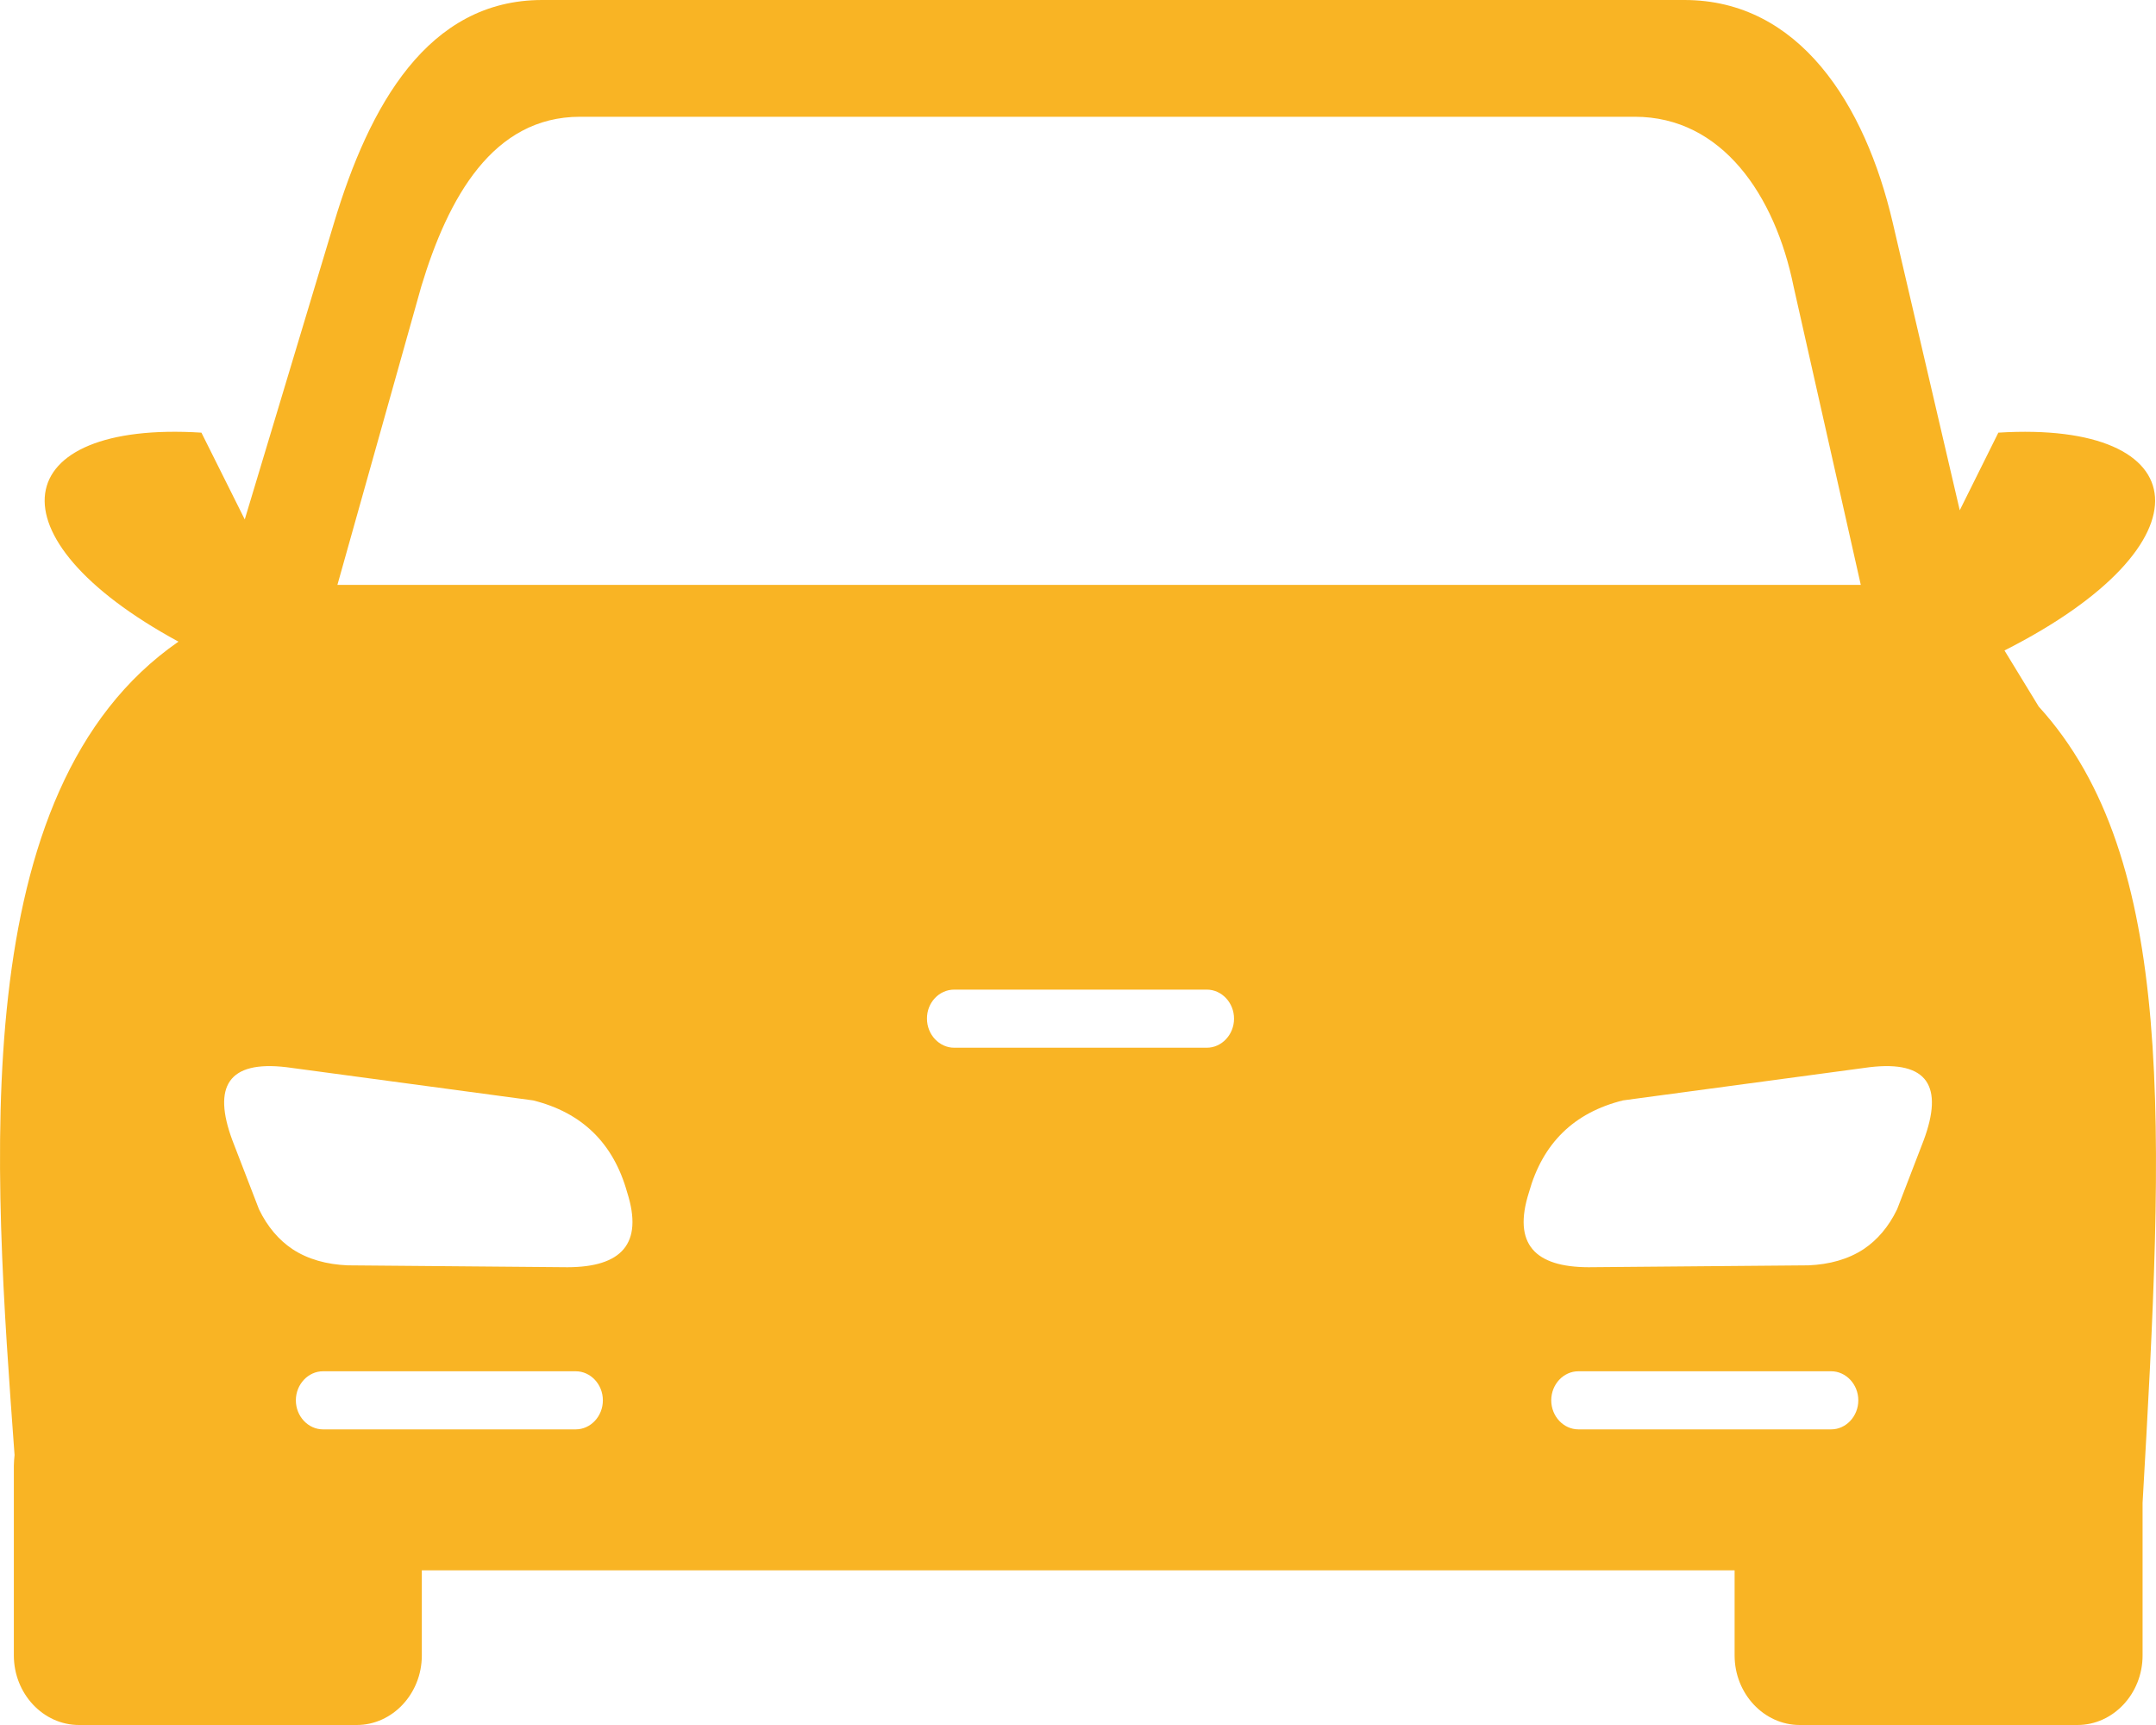
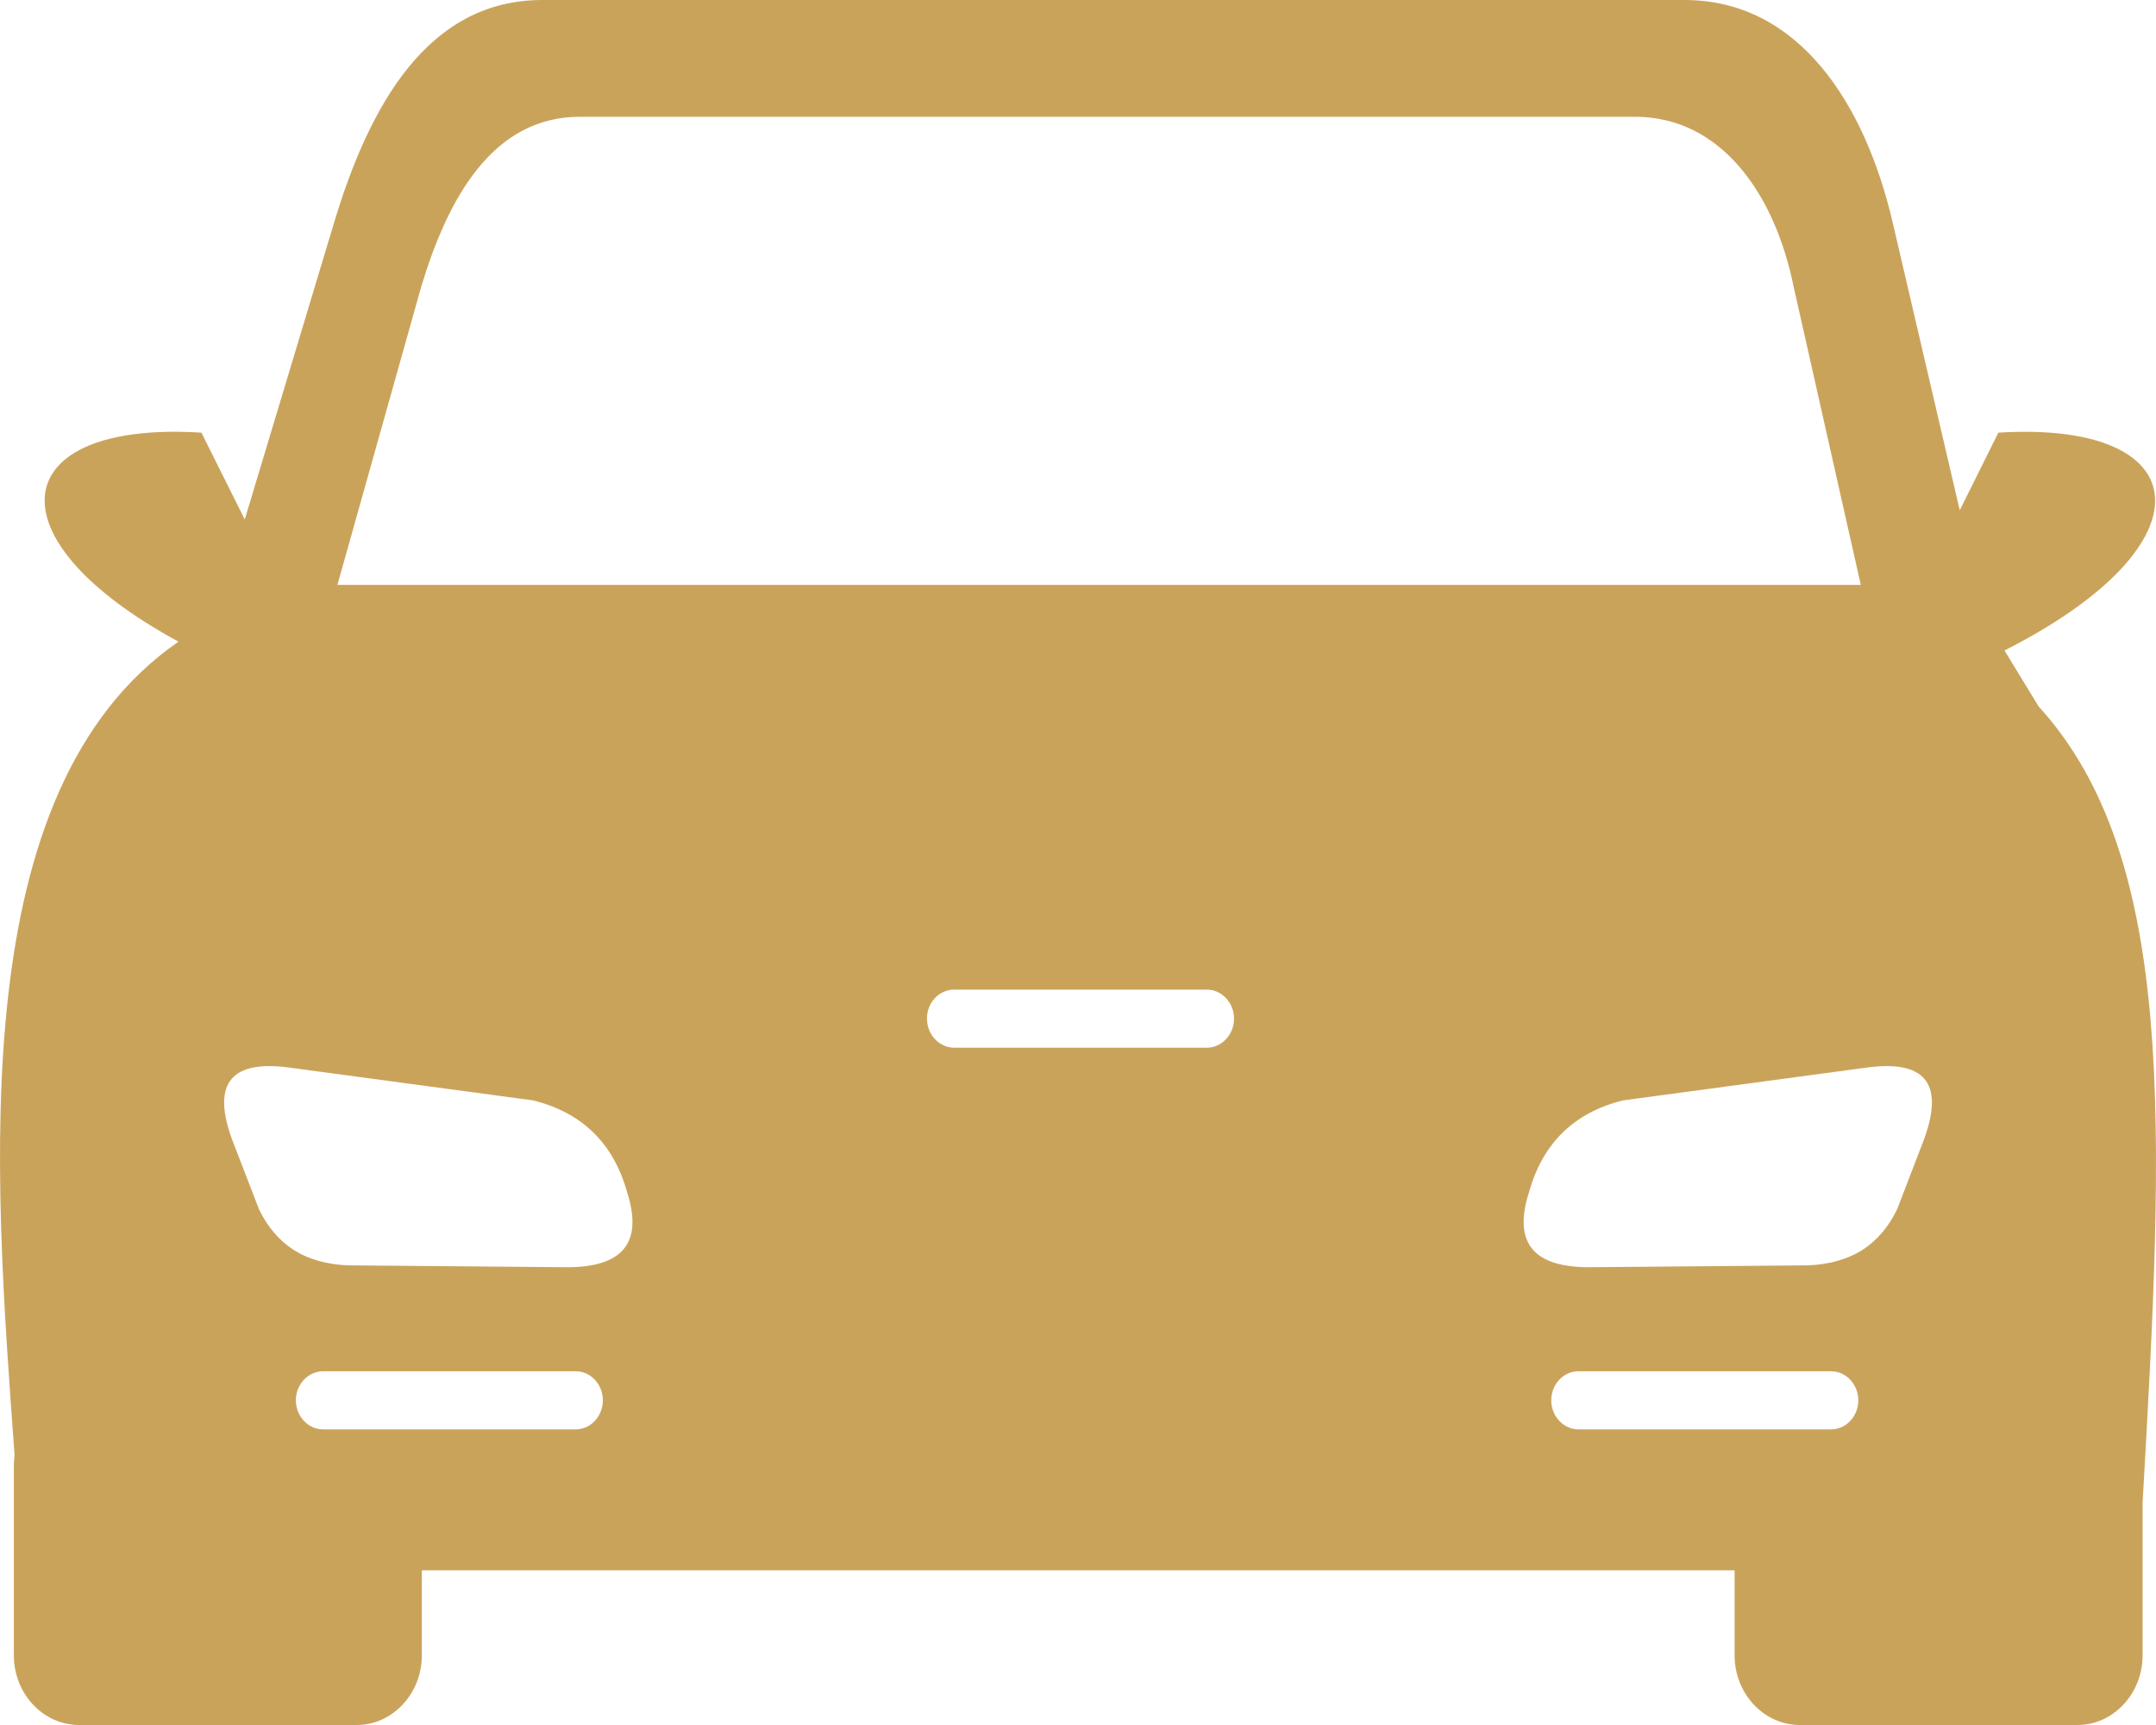
<svg xmlns="http://www.w3.org/2000/svg" width="40" height="32" viewBox="0 0 40 32" fill="none">
-   <path fill-rule="evenodd" clip-rule="evenodd" d="M3.311 11.903C-0.263 9.963 0.147 7.8 3.737 8.026L4.541 9.636L6.198 4.131C6.849 1.965 7.933 0 10.059 0H31.251C33.377 0 34.601 1.927 35.115 4.128L36.359 9.466L37.075 8.026C40.767 7.797 41.095 10.088 37.189 12.067L37.824 13.107C40.392 15.927 40.151 20.914 39.751 27.879V30.71C39.751 31.419 39.207 32 38.543 32H33.39C32.726 32 32.182 31.419 32.182 30.71V29.131H7.826V30.71C7.826 31.419 7.282 32 6.618 32H1.465C0.801 32 0.257 31.419 0.257 30.71V27.194C0.257 27.125 0.264 27.058 0.27 26.992C-0.12 21.648 -0.67 14.658 3.311 11.903ZM9.89 20.413L5.313 19.797C4.232 19.669 3.942 20.156 4.31 21.15L4.805 22.433C4.965 22.764 5.176 23.004 5.424 23.171C5.713 23.362 6.062 23.456 6.449 23.473L10.531 23.508C11.518 23.505 11.944 23.084 11.635 22.117C11.381 21.209 10.801 20.639 9.89 20.413ZM17.703 18.358H22.39C22.667 18.358 22.895 18.601 22.895 18.897C22.895 19.192 22.667 19.436 22.39 19.436H17.703C17.426 19.436 17.198 19.192 17.198 18.897C17.195 18.601 17.423 18.358 17.703 18.358ZM29.285 25.438H33.973C34.249 25.438 34.477 25.681 34.477 25.977C34.477 26.273 34.249 26.516 33.973 26.516H29.285C29.008 26.516 28.78 26.273 28.78 25.977C28.78 25.681 29.005 25.438 29.285 25.438ZM30.112 20.413L34.689 19.797C35.77 19.669 36.059 20.156 35.691 21.15L35.197 22.433C35.037 22.764 34.826 23.004 34.578 23.171C34.288 23.362 33.94 23.456 33.553 23.473L29.471 23.508C28.484 23.505 28.058 23.084 28.367 22.117C28.621 21.209 29.2 20.639 30.112 20.413ZM5.993 25.438H10.681C10.958 25.438 11.185 25.681 11.185 25.977C11.185 26.273 10.958 26.516 10.681 26.516H5.993C5.717 26.516 5.489 26.273 5.489 25.977C5.489 25.681 5.717 25.438 5.993 25.438ZM6.26 10.85H34.523L33.276 5.314C32.934 3.627 31.951 2.166 30.33 2.166H10.762C9.144 2.166 8.314 3.665 7.816 5.314L6.26 10.85Z" fill="#F9B424" />
+   <path fill-rule="evenodd" clip-rule="evenodd" d="M3.311 11.903C-0.263 9.963 0.147 7.8 3.737 8.026L4.541 9.636L6.198 4.131C6.849 1.965 7.933 0 10.059 0H31.251C33.377 0 34.601 1.927 35.115 4.128L36.359 9.466L37.075 8.026C40.767 7.797 41.095 10.088 37.189 12.067L37.824 13.107C40.392 15.927 40.151 20.914 39.751 27.879V30.71C39.751 31.419 39.207 32 38.543 32H33.39C32.726 32 32.182 31.419 32.182 30.71V29.131H7.826V30.71C7.826 31.419 7.282 32 6.618 32H1.465C0.801 32 0.257 31.419 0.257 30.71V27.194C0.257 27.125 0.264 27.058 0.27 26.992C-0.12 21.648 -0.67 14.658 3.311 11.903ZM9.89 20.413L5.313 19.797C4.232 19.669 3.942 20.156 4.31 21.15L4.805 22.433C4.965 22.764 5.176 23.004 5.424 23.171C5.713 23.362 6.062 23.456 6.449 23.473L10.531 23.508C11.518 23.505 11.944 23.084 11.635 22.117C11.381 21.209 10.801 20.639 9.89 20.413ZM17.703 18.358H22.39C22.667 18.358 22.895 18.601 22.895 18.897C22.895 19.192 22.667 19.436 22.39 19.436H17.703C17.426 19.436 17.198 19.192 17.198 18.897C17.195 18.601 17.423 18.358 17.703 18.358ZM29.285 25.438H33.973C34.249 25.438 34.477 25.681 34.477 25.977C34.477 26.273 34.249 26.516 33.973 26.516H29.285C29.008 26.516 28.78 26.273 28.78 25.977C28.78 25.681 29.005 25.438 29.285 25.438ZM30.112 20.413L34.689 19.797C35.77 19.669 36.059 20.156 35.691 21.15L35.197 22.433C35.037 22.764 34.826 23.004 34.578 23.171C34.288 23.362 33.94 23.456 33.553 23.473L29.471 23.508C28.484 23.505 28.058 23.084 28.367 22.117C28.621 21.209 29.2 20.639 30.112 20.413ZM5.993 25.438H10.681C10.958 25.438 11.185 25.681 11.185 25.977C11.185 26.273 10.958 26.516 10.681 26.516H5.993C5.717 26.516 5.489 26.273 5.489 25.977C5.489 25.681 5.717 25.438 5.993 25.438ZM6.26 10.85H34.523L33.276 5.314C32.934 3.627 31.951 2.166 30.33 2.166H10.762C9.144 2.166 8.314 3.665 7.816 5.314L6.26 10.85Z" fill="#CAA35B" />
</svg>
